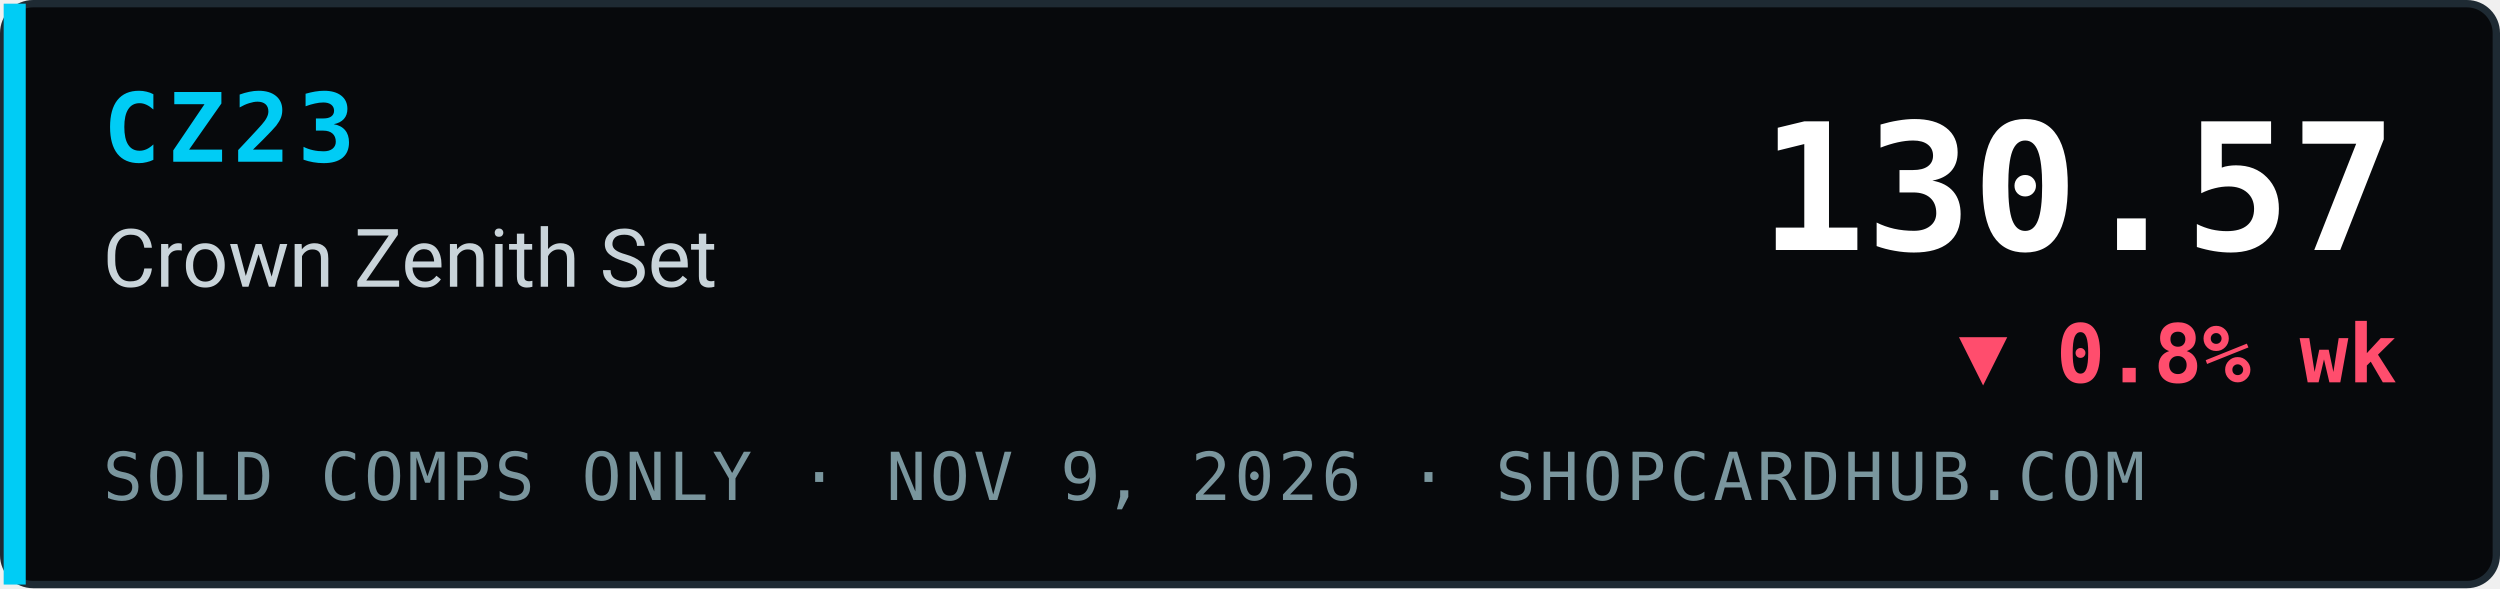
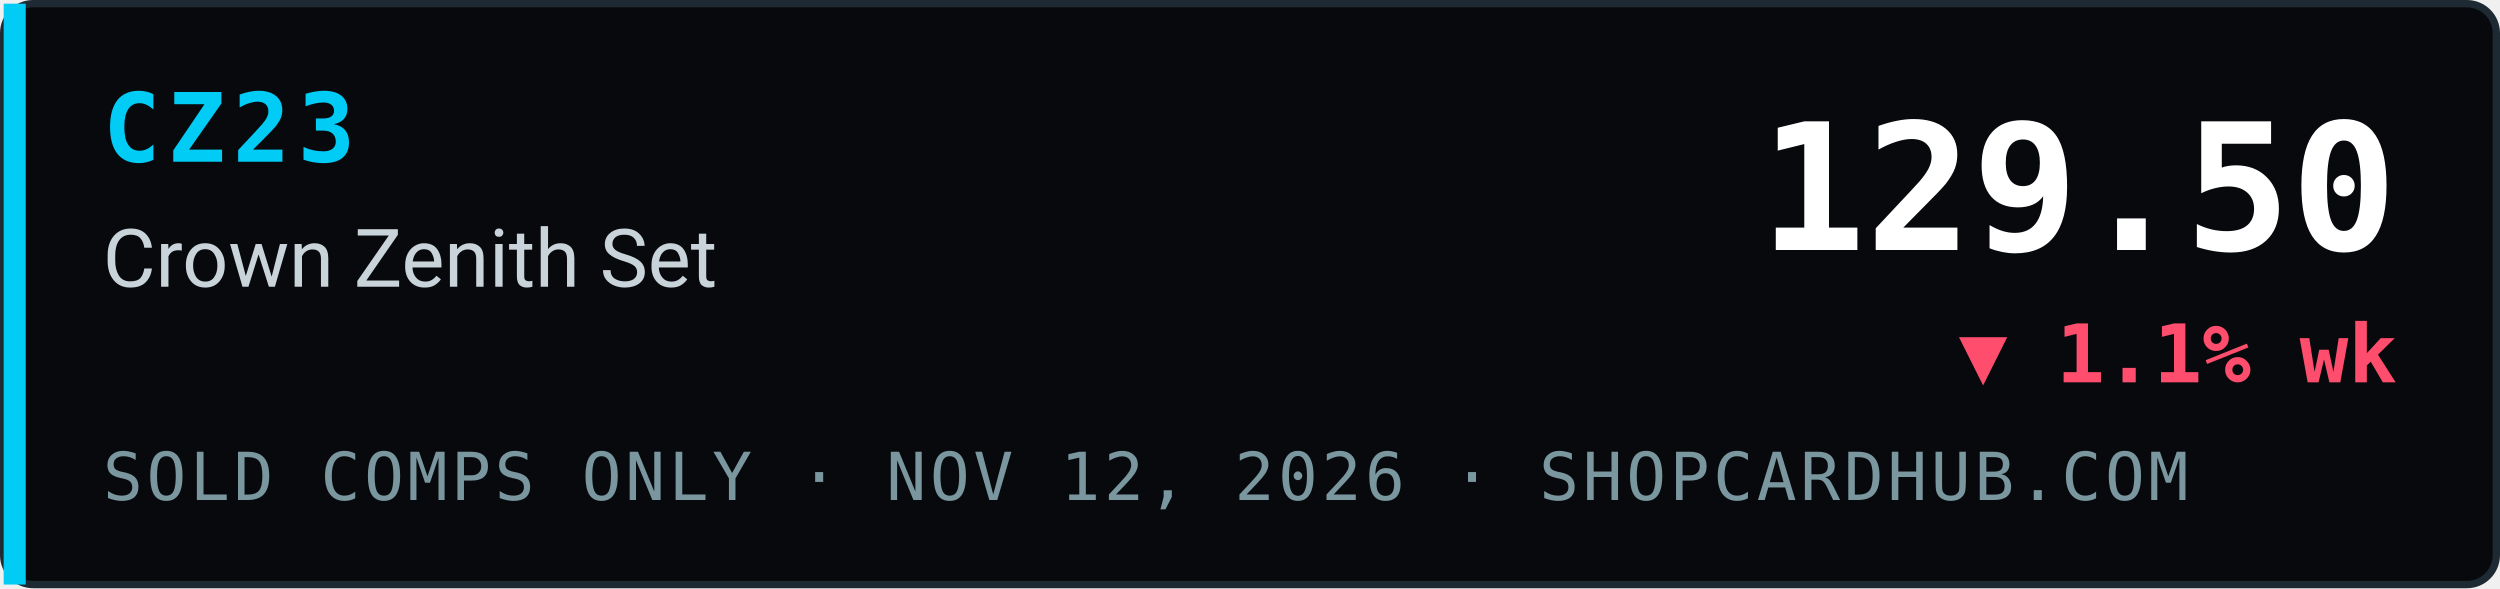
- <svg xmlns="http://www.w3.org/2000/svg" width="340" height="80" viewBox="0 0 340 80" role="img" aria-label="CZ23 Crown Zenith Set index 130.57, ▼ 0.8% wk, sold comps only, ShopCardHub">
+ <svg xmlns="http://www.w3.org/2000/svg" width="340" height="80" viewBox="0 0 340 80" role="img" aria-label="CZ23 Crown Zenith Set index 129.50, ▼ 1.1% wk, sold comps only, ShopCardHub">
  <rect x="0.5" y="0.5" width="339" height="79" rx="4" fill="#07090c" stroke="#1e2a33" />
  <rect x="0.5" y="0.5" width="3" height="79" fill="#00ccf5" />
  <text x="14" y="22" font-family="ui-monospace,SFMono-Regular,Menlo,Consolas,monospace" font-size="13" font-weight="700" fill="#00ccf5" letter-spacing="1">CZ23</text>
  <text x="14" y="39" font-family="system-ui,-apple-system,Segoe UI,Roboto,Helvetica,Arial,sans-serif" font-size="11" fill="#c9d4da">Crown Zenith Set</text>
-   <text x="14" y="68" font-family="ui-monospace,SFMono-Regular,Menlo,Consolas,monospace" font-size="9" fill="#7a969e" letter-spacing="0.5">SOLD COMPS ONLY · NOV 9, 2026 · SHOPCARDHUB.COM</text>
-   <text x="326" y="34" text-anchor="end" font-family="ui-monospace,SFMono-Regular,Menlo,Consolas,monospace" font-size="24" font-weight="700" fill="#ffffff">130.57</text>
-   <text x="326" y="52" text-anchor="end" font-family="ui-monospace,SFMono-Regular,Menlo,Consolas,monospace" font-size="11" font-weight="700" fill="#ff4d6d">▼ 0.8% wk</text>
+   <text x="14" y="68" font-family="ui-monospace,SFMono-Regular,Menlo,Consolas,monospace" font-size="9" fill="#7a969e" letter-spacing="0.5">SOLD COMPS ONLY · NOV 12, 2026 · SHOPCARDHUB.COM</text>
+   <text x="326" y="34" text-anchor="end" font-family="ui-monospace,SFMono-Regular,Menlo,Consolas,monospace" font-size="24" font-weight="700" fill="#ffffff">129.50</text>
+   <text x="326" y="52" text-anchor="end" font-family="ui-monospace,SFMono-Regular,Menlo,Consolas,monospace" font-size="11" font-weight="700" fill="#ff4d6d">▼ 1.1% wk</text>
</svg>
